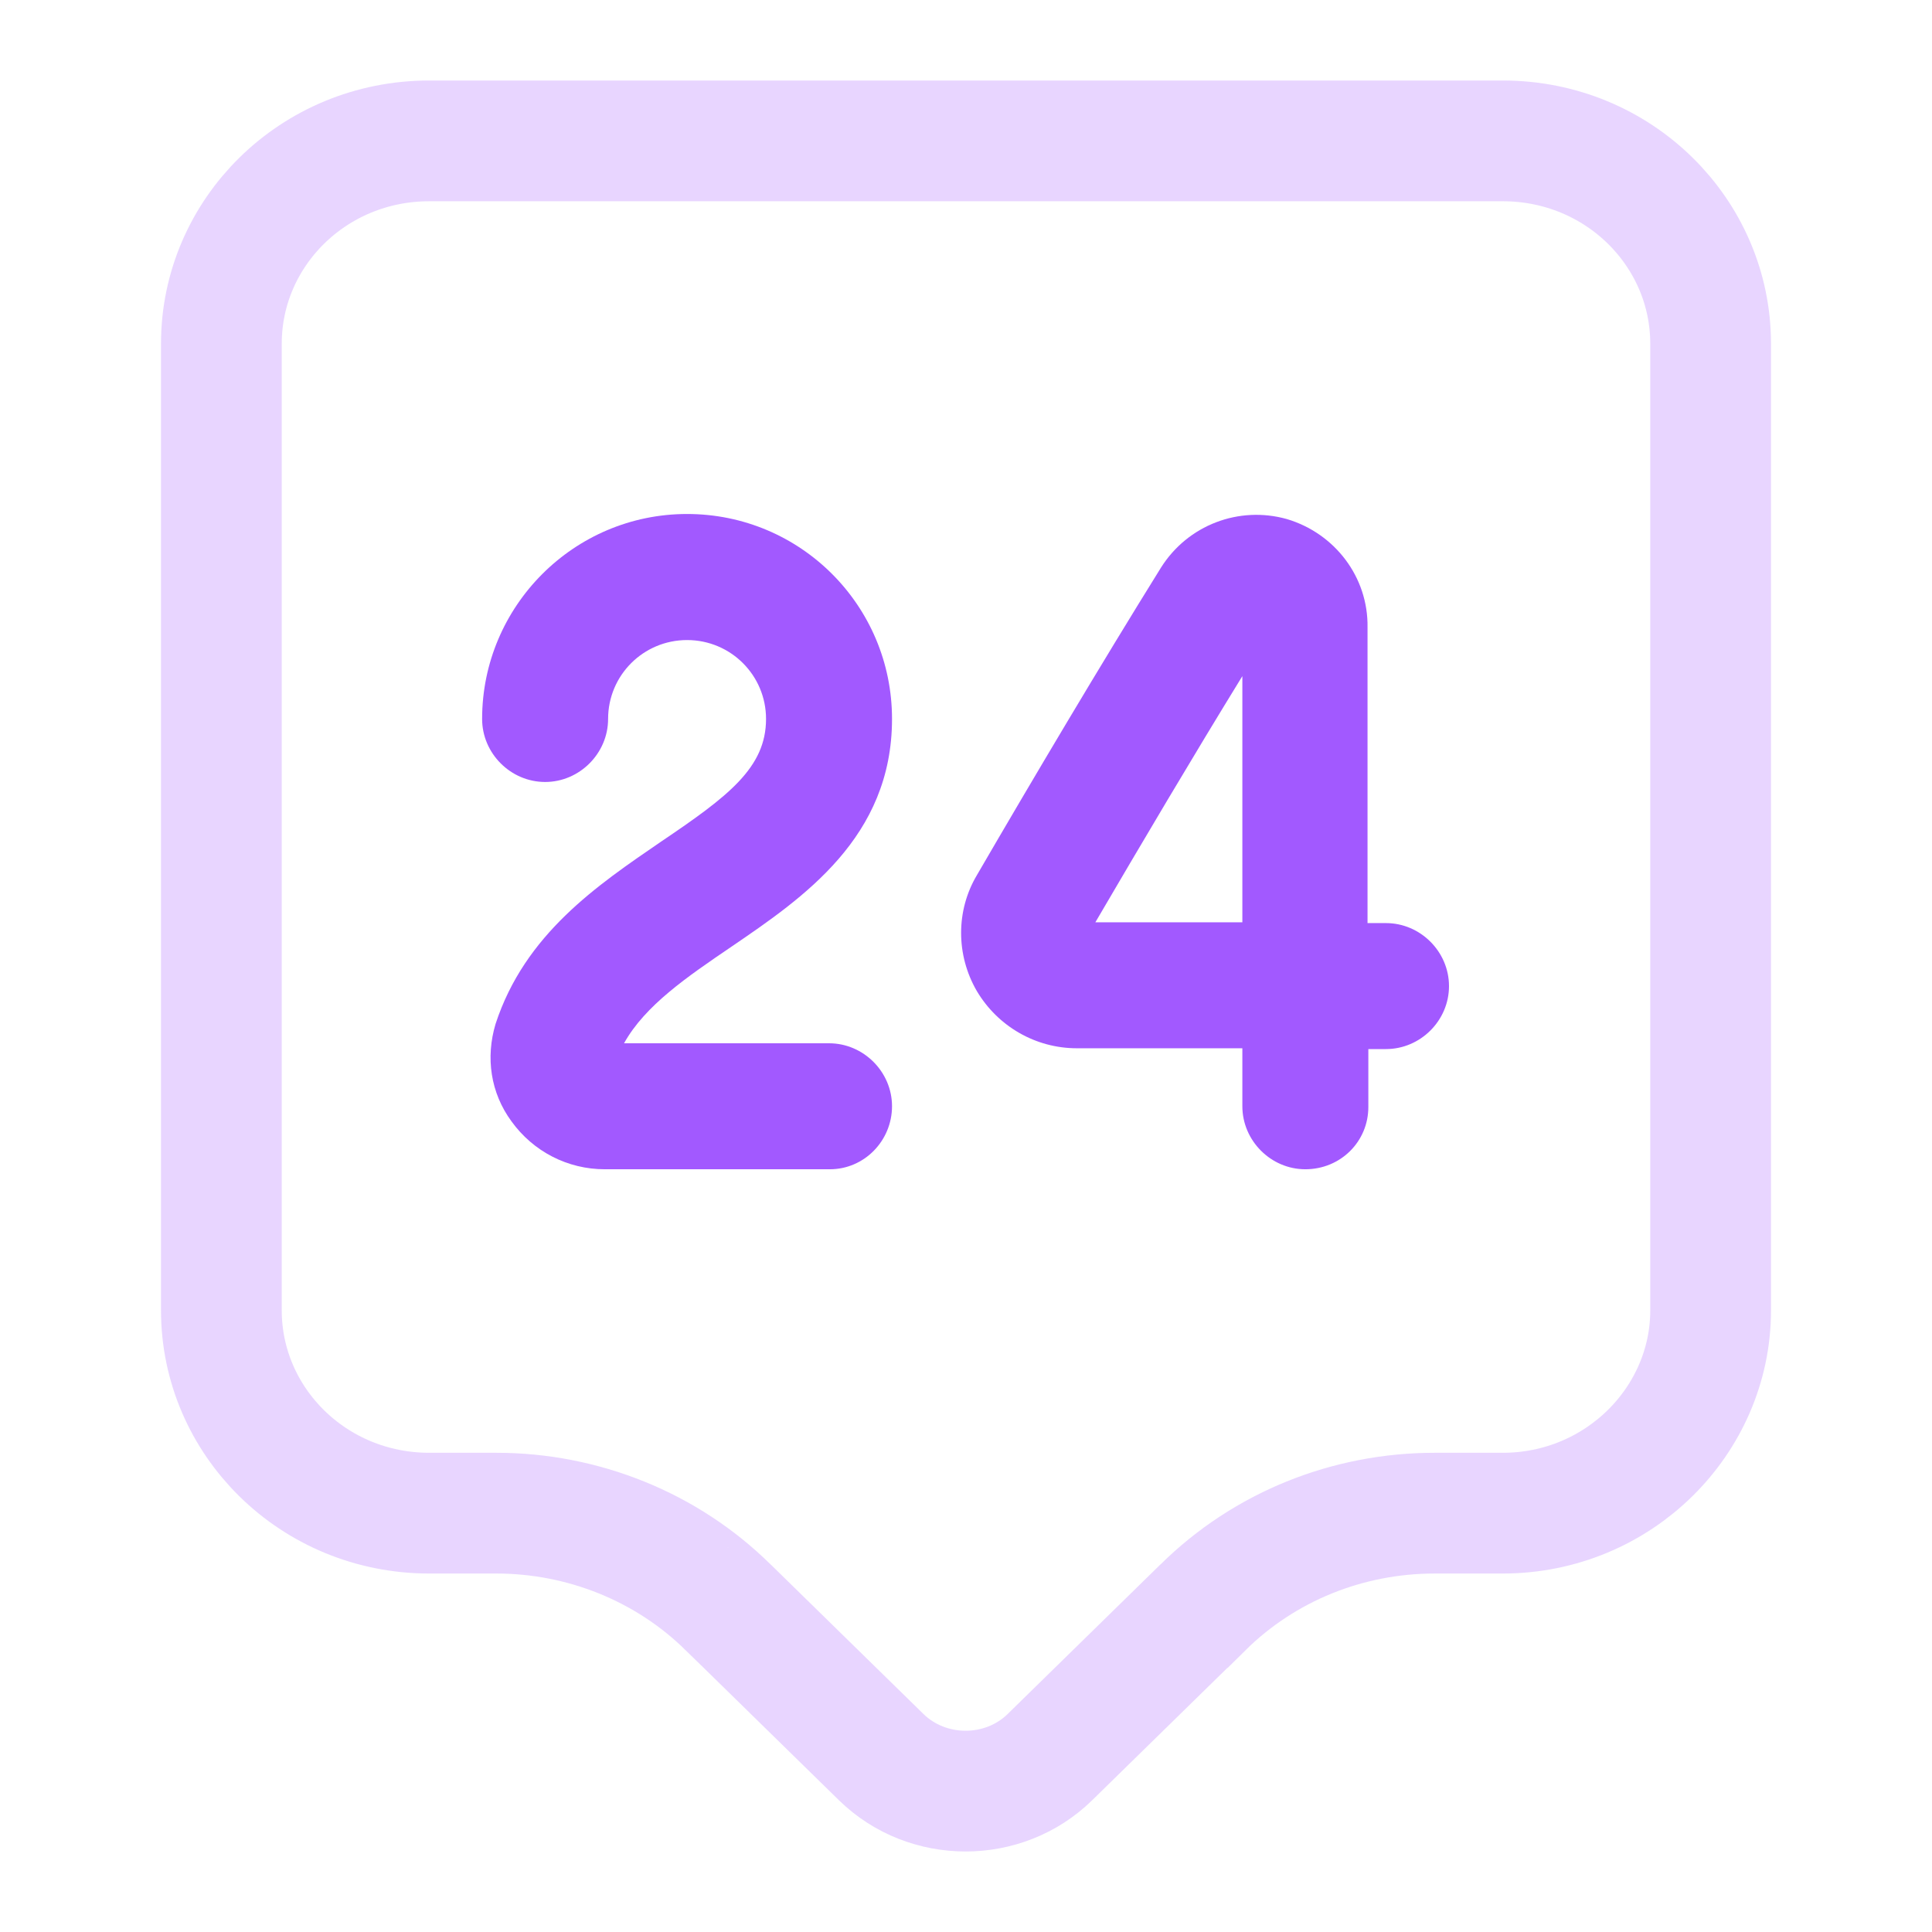
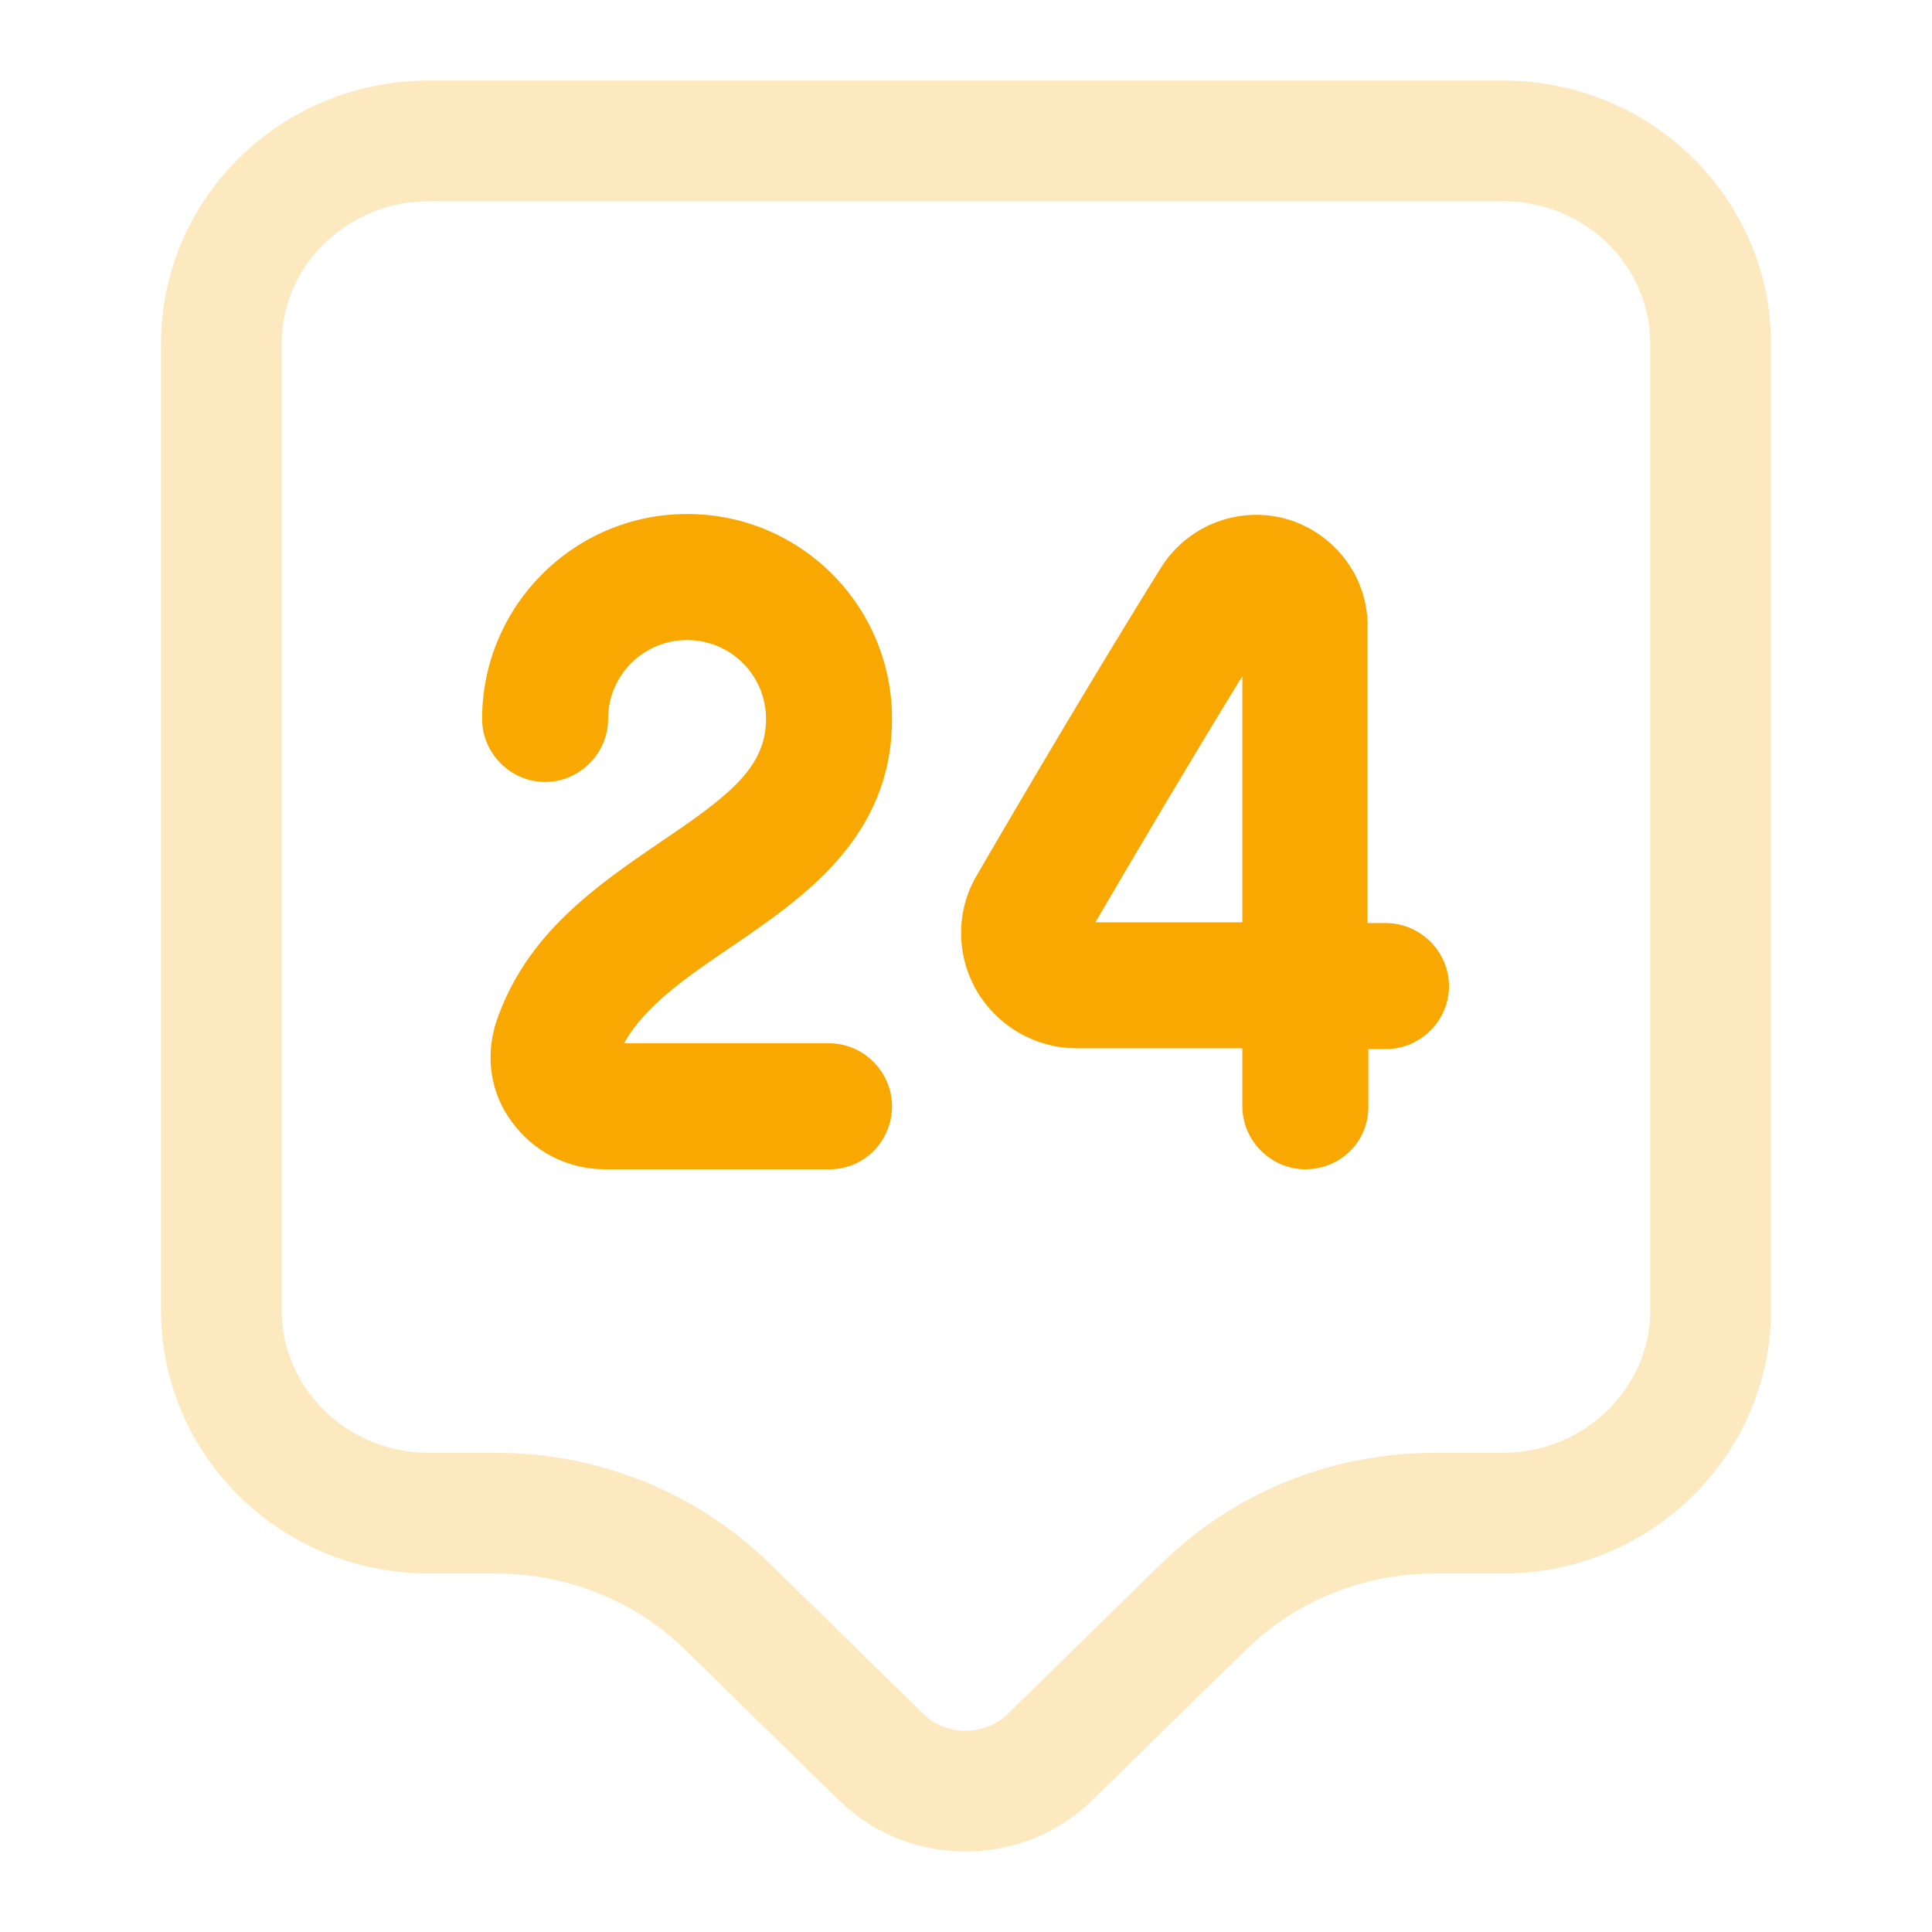
<svg xmlns="http://www.w3.org/2000/svg" width="24" height="24" viewBox="0 0 24 24" fill="none">
-   <path opacity="0.25" d="M18.667 18.797H17.822C16.742 18.797 15.707 19.212 14.941 19.97C14.94 19.97 14.939 19.971 14.939 19.971L13.042 21.828C13.042 21.828 13.042 21.828 13.042 21.828C13.042 21.828 13.042 21.828 13.042 21.828C12.467 22.391 11.522 22.39 10.947 21.828L9.05 19.971C9.05 19.971 9.049 19.97 9.048 19.97C8.281 19.211 7.235 18.797 6.167 18.797H5.333C3.89 18.797 2.75 17.655 2.75 16.278V4.269C2.75 2.891 3.89 1.75 5.333 1.75H18.667C20.11 1.75 21.25 2.891 21.25 4.269V16.278C21.25 17.646 20.108 18.797 18.667 18.797Z" stroke="#A259FF" stroke-width="1.5" />
-   <path d="M10.309 14.525H7.512C7.053 14.525 6.625 14.306 6.354 13.93C6.093 13.575 6.031 13.137 6.156 12.72C6.521 11.603 7.419 10.998 8.212 10.455C9.046 9.892 9.516 9.537 9.516 8.931C9.516 8.389 9.078 7.951 8.535 7.951C7.992 7.951 7.554 8.389 7.554 8.931C7.554 9.359 7.199 9.714 6.772 9.714C6.344 9.714 5.989 9.359 5.989 8.931C5.989 7.533 7.126 6.385 8.535 6.385C9.944 6.385 11.081 7.523 11.081 8.931C11.081 10.403 9.975 11.154 9.088 11.759C8.535 12.135 8.013 12.49 7.752 12.96H10.299C10.726 12.96 11.081 13.314 11.081 13.742C11.081 14.17 10.737 14.525 10.309 14.525Z" fill="#A259FF" />
-   <path d="M16.215 14.525C15.788 14.525 15.433 14.17 15.433 13.742V13.022H13.388C13.388 13.022 13.388 13.022 13.377 13.022C12.866 13.022 12.396 12.751 12.135 12.312C11.874 11.864 11.874 11.311 12.135 10.872C12.845 9.651 13.669 8.263 14.421 7.053C14.755 6.521 15.391 6.281 15.986 6.448C16.581 6.625 16.998 7.168 16.988 7.794V11.467H17.217C17.645 11.467 18 11.822 18 12.25C18 12.678 17.645 13.032 17.217 13.032H16.998V13.752C16.998 14.18 16.654 14.525 16.215 14.525ZM15.433 8.399C14.817 9.401 14.181 10.476 13.607 11.457H15.433V8.399Z" fill="#A259FF" />
+   <path opacity="0.25" d="M18.667 18.797H17.822C16.742 18.797 15.707 19.212 14.941 19.97C14.94 19.97 14.939 19.971 14.939 19.971L13.042 21.828C13.042 21.828 13.042 21.828 13.042 21.828C13.042 21.828 13.042 21.828 13.042 21.828C12.467 22.391 11.522 22.39 10.947 21.828L9.05 19.971C9.05 19.971 9.049 19.97 9.048 19.97C8.281 19.211 7.235 18.797 6.167 18.797H5.333C3.89 18.797 2.75 17.655 2.75 16.278V4.269C2.75 2.891 3.89 1.75 5.333 1.75H18.667C20.11 1.75 21.25 2.891 21.25 4.269V16.278C21.25 17.646 20.108 18.797 18.667 18.797Z" stroke="#F8A800" stroke-width="1.5" />
+   <path d="M10.309 14.525H7.512C7.053 14.525 6.625 14.306 6.354 13.93C6.093 13.575 6.031 13.137 6.156 12.72C6.521 11.603 7.419 10.998 8.212 10.455C9.046 9.892 9.516 9.537 9.516 8.931C9.516 8.389 9.078 7.951 8.535 7.951C7.992 7.951 7.554 8.389 7.554 8.931C7.554 9.359 7.199 9.714 6.772 9.714C6.344 9.714 5.989 9.359 5.989 8.931C5.989 7.533 7.126 6.385 8.535 6.385C9.944 6.385 11.081 7.523 11.081 8.931C11.081 10.403 9.975 11.154 9.088 11.759C8.535 12.135 8.013 12.49 7.752 12.96H10.299C10.726 12.96 11.081 13.314 11.081 13.742C11.081 14.17 10.737 14.525 10.309 14.525Z" fill="#F8A800" />
+   <path d="M16.215 14.525C15.788 14.525 15.433 14.17 15.433 13.742V13.022H13.388C13.388 13.022 13.388 13.022 13.377 13.022C12.866 13.022 12.396 12.751 12.135 12.312C11.874 11.864 11.874 11.311 12.135 10.872C12.845 9.651 13.669 8.263 14.421 7.053C14.755 6.521 15.391 6.281 15.986 6.448C16.581 6.625 16.998 7.168 16.988 7.794V11.467H17.217C17.645 11.467 18 11.822 18 12.25C18 12.678 17.645 13.032 17.217 13.032H16.998V13.752C16.998 14.18 16.654 14.525 16.215 14.525ZM15.433 8.399C14.817 9.401 14.181 10.476 13.607 11.457H15.433V8.399Z" fill="#F8A800" />
</svg>
